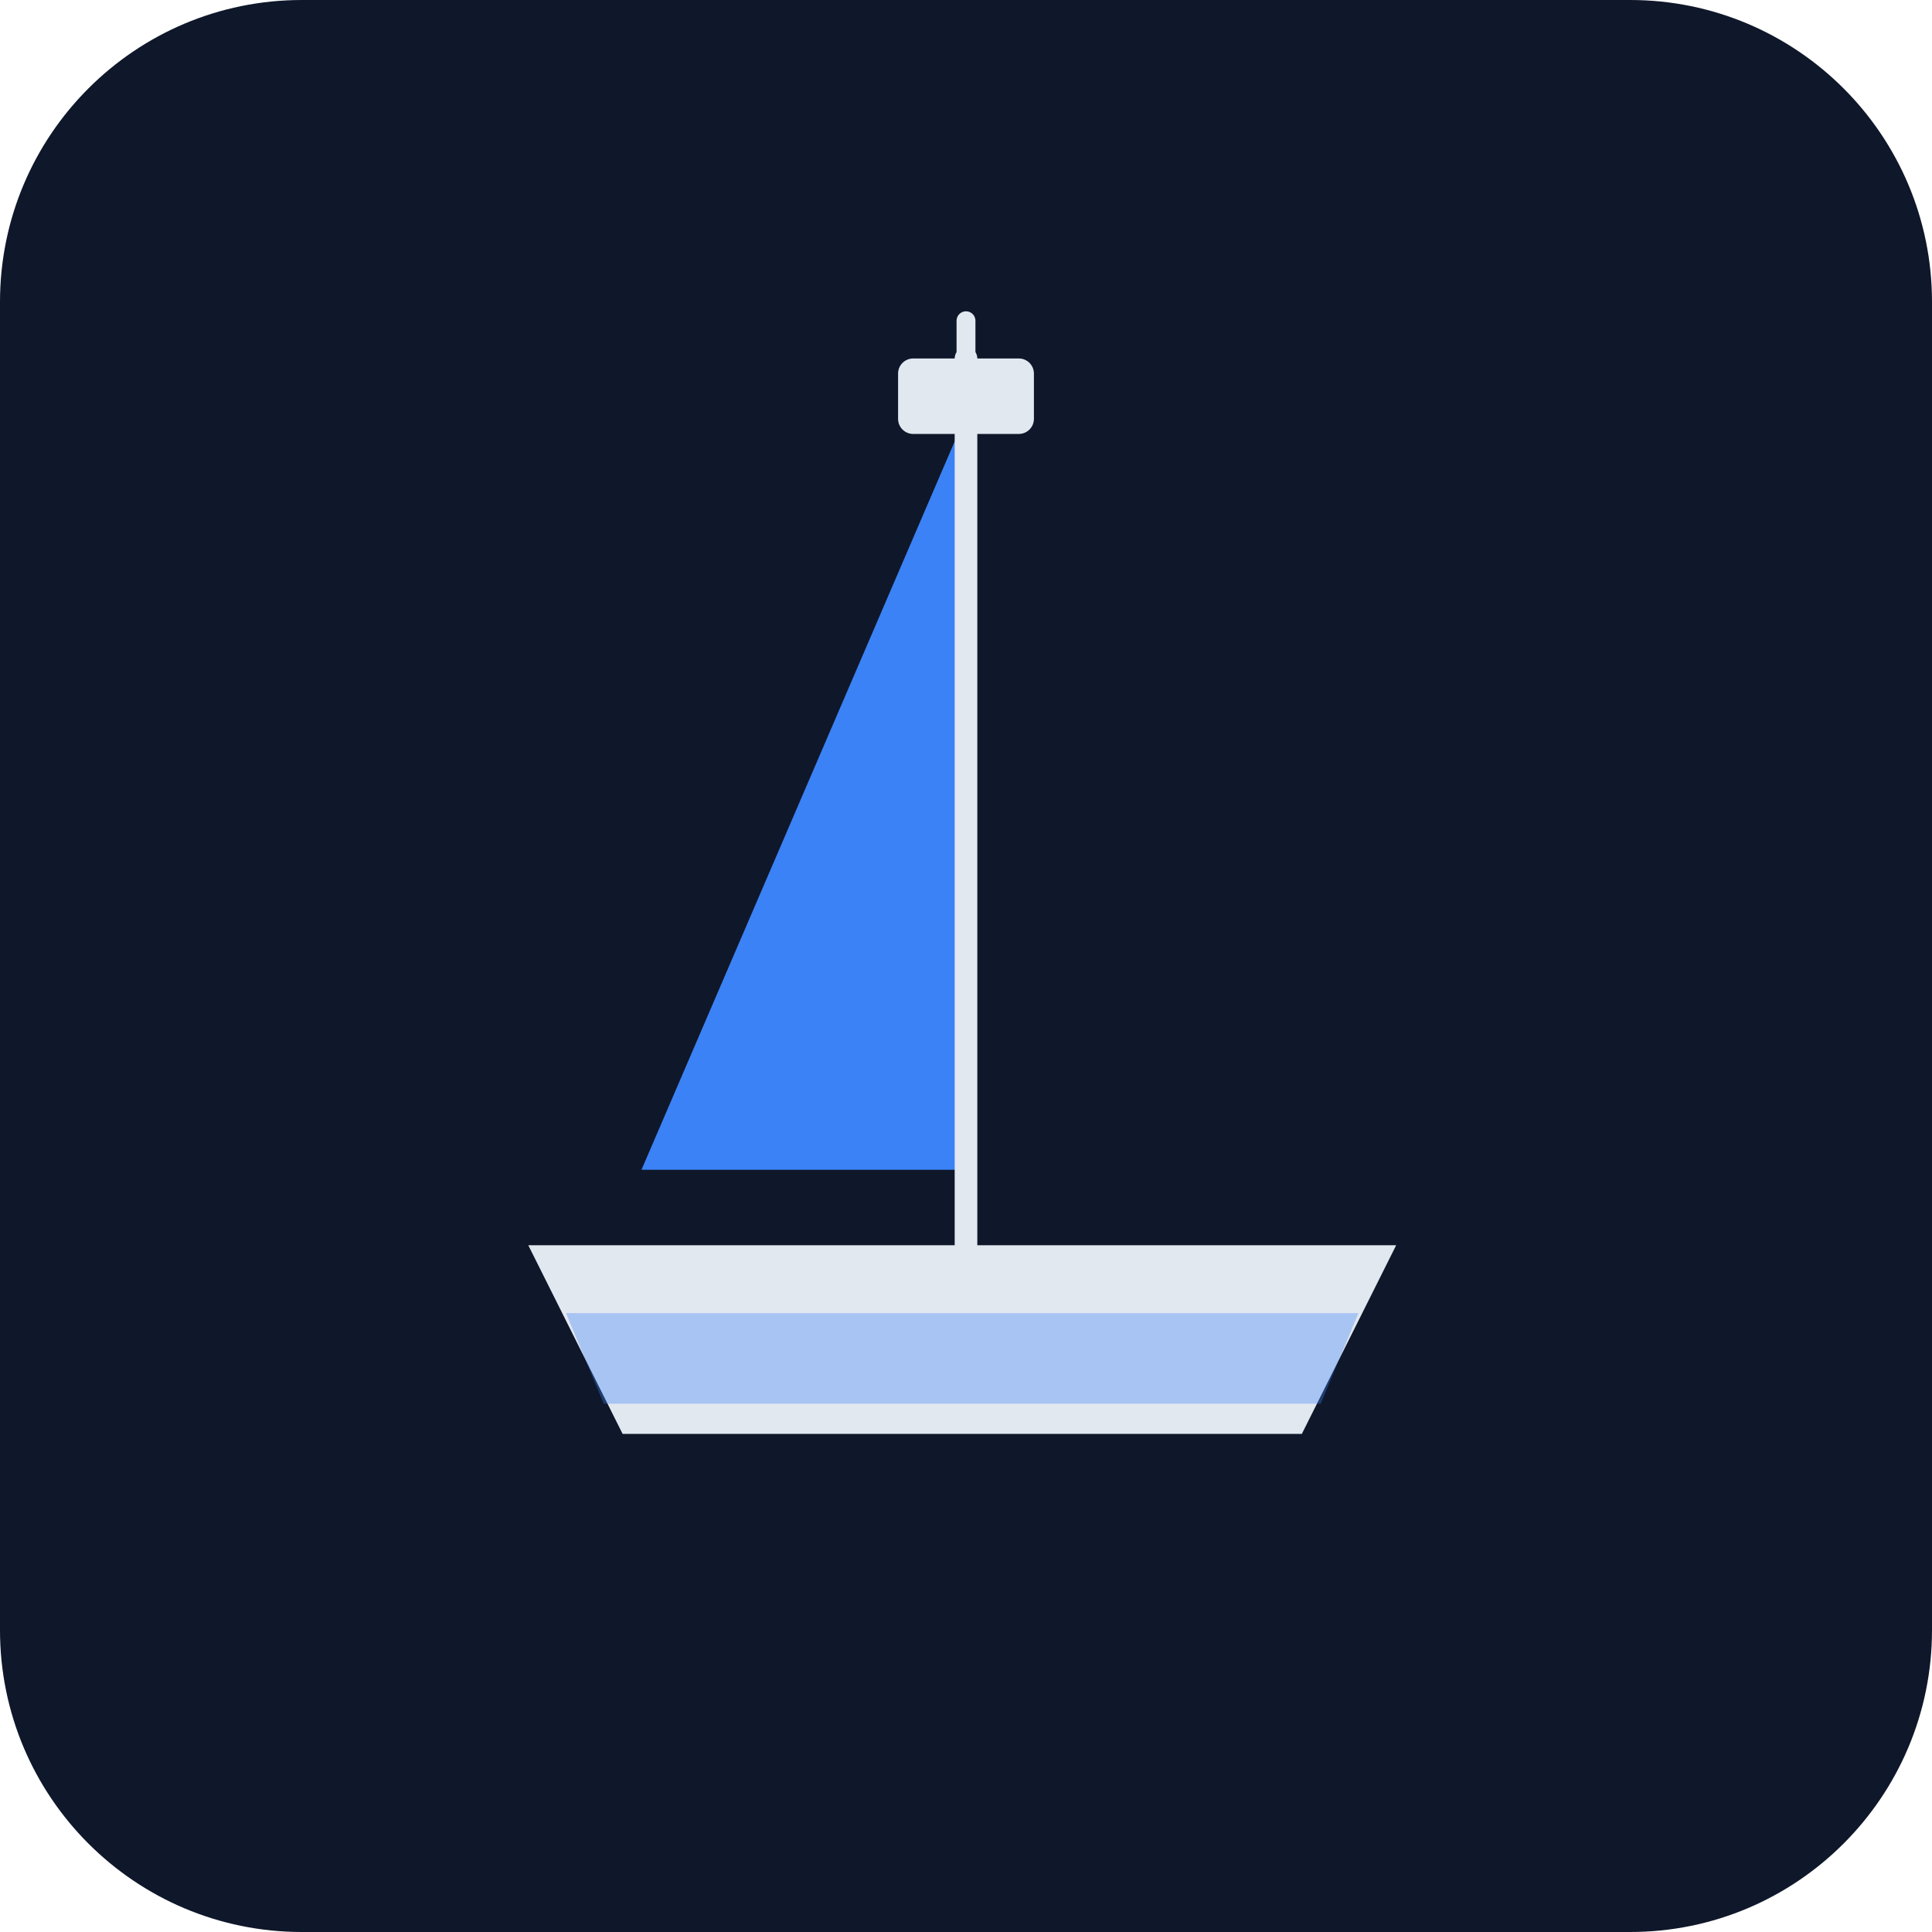
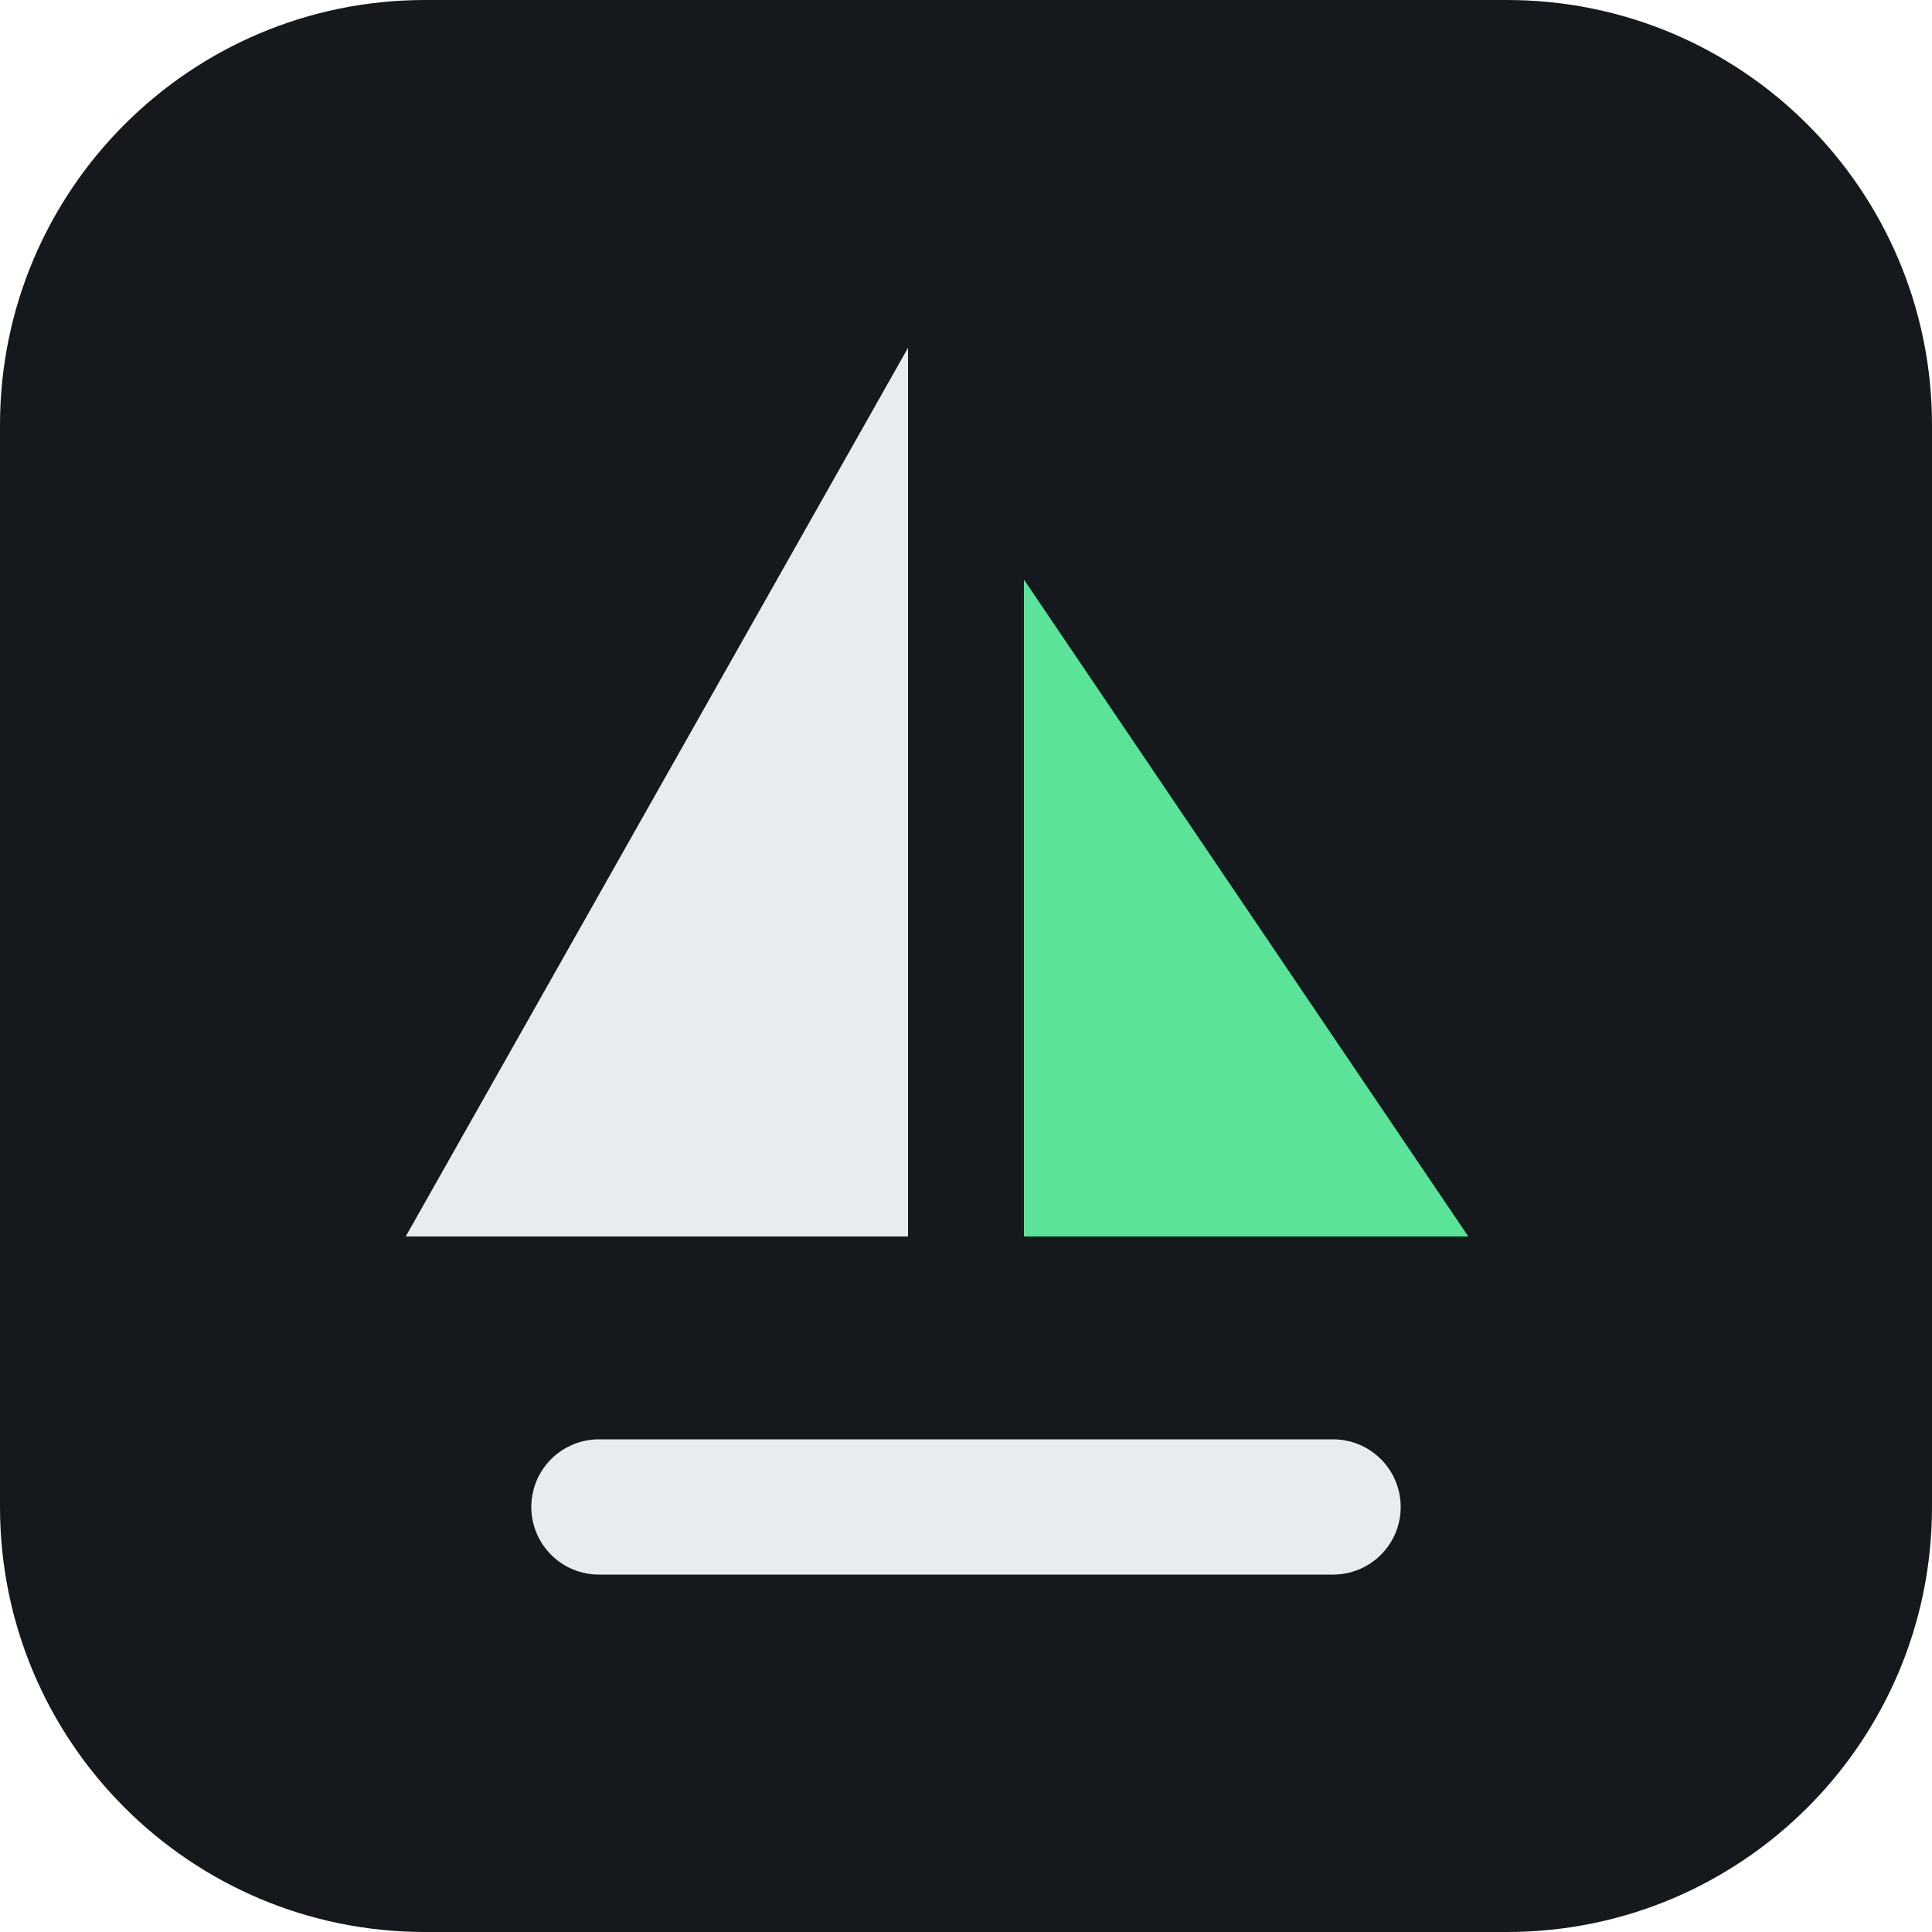
- <svg xmlns="http://www.w3.org/2000/svg" viewBox="0 0 512 512" width="512" height="512">
-   <rect width="512" height="512" rx="80" fill="#0f172a" />
-   <polygon points="256,110 256,310 170,310" fill="#3b82f6" />
-   <line x1="256" y1="95" x2="256" y2="330" stroke="#e2e8f0" stroke-width="6" stroke-linecap="round" />
-   <rect x="238" y="95" width="36" height="20" rx="4" fill="#e2e8f0" />
-   <line x1="256" y1="95" x2="256" y2="85" stroke="#e2e8f0" stroke-width="5" stroke-linecap="round" />
-   <path d="M 140,330 L 370,330 L 345,380 L 165,380 Z" fill="#e2e8f0" />
-   <path d="M 150,348 L 360,348 L 350,372 L 160,372 Z" fill="#3b82f6" opacity="0.35" />
+ <svg xmlns="http://www.w3.org/2000/svg" viewBox="0 0 100 100">
+   <g transform="translate(0 0) scale(1)">
+     <rect width="100" height="100" rx="22" fill="#15181d" />
+     <polygon points="47,18 47,64 21,64" fill="#e8ebef" />
+     <polygon points="53,30 53,64 76,64" fill="#5ce39a" />
+     <path d="M31 78 H69" stroke="#e8ebef" stroke-width="7" stroke-linecap="round" />
+   </g>
</svg>
